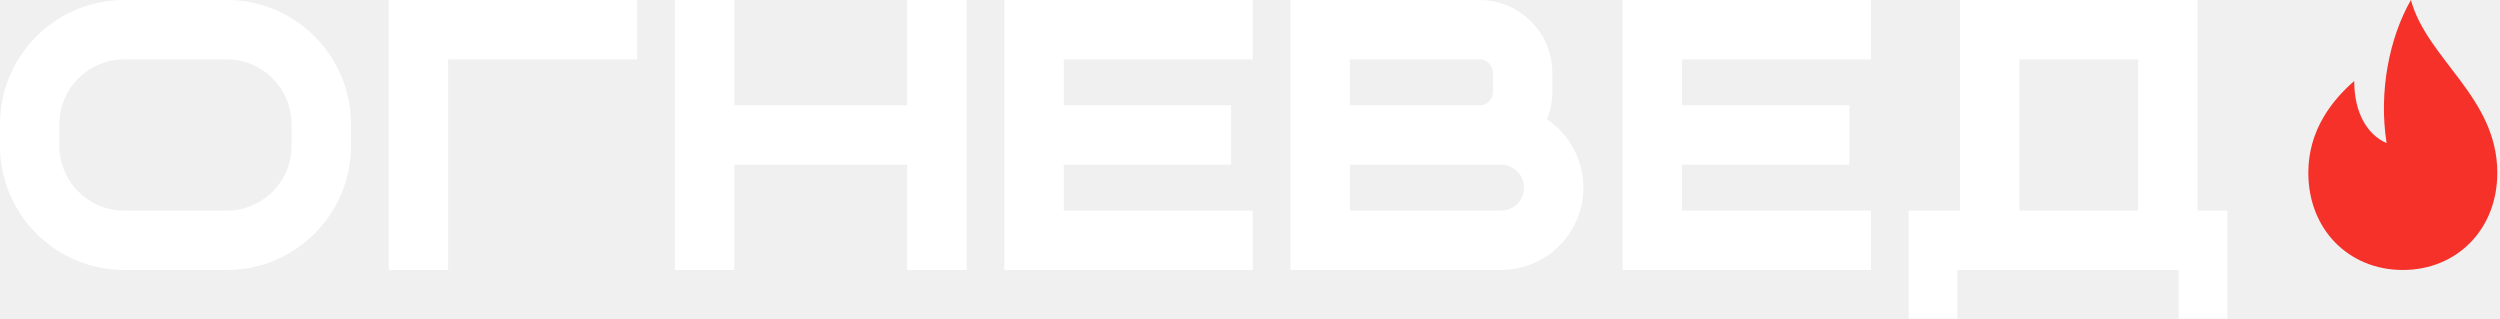
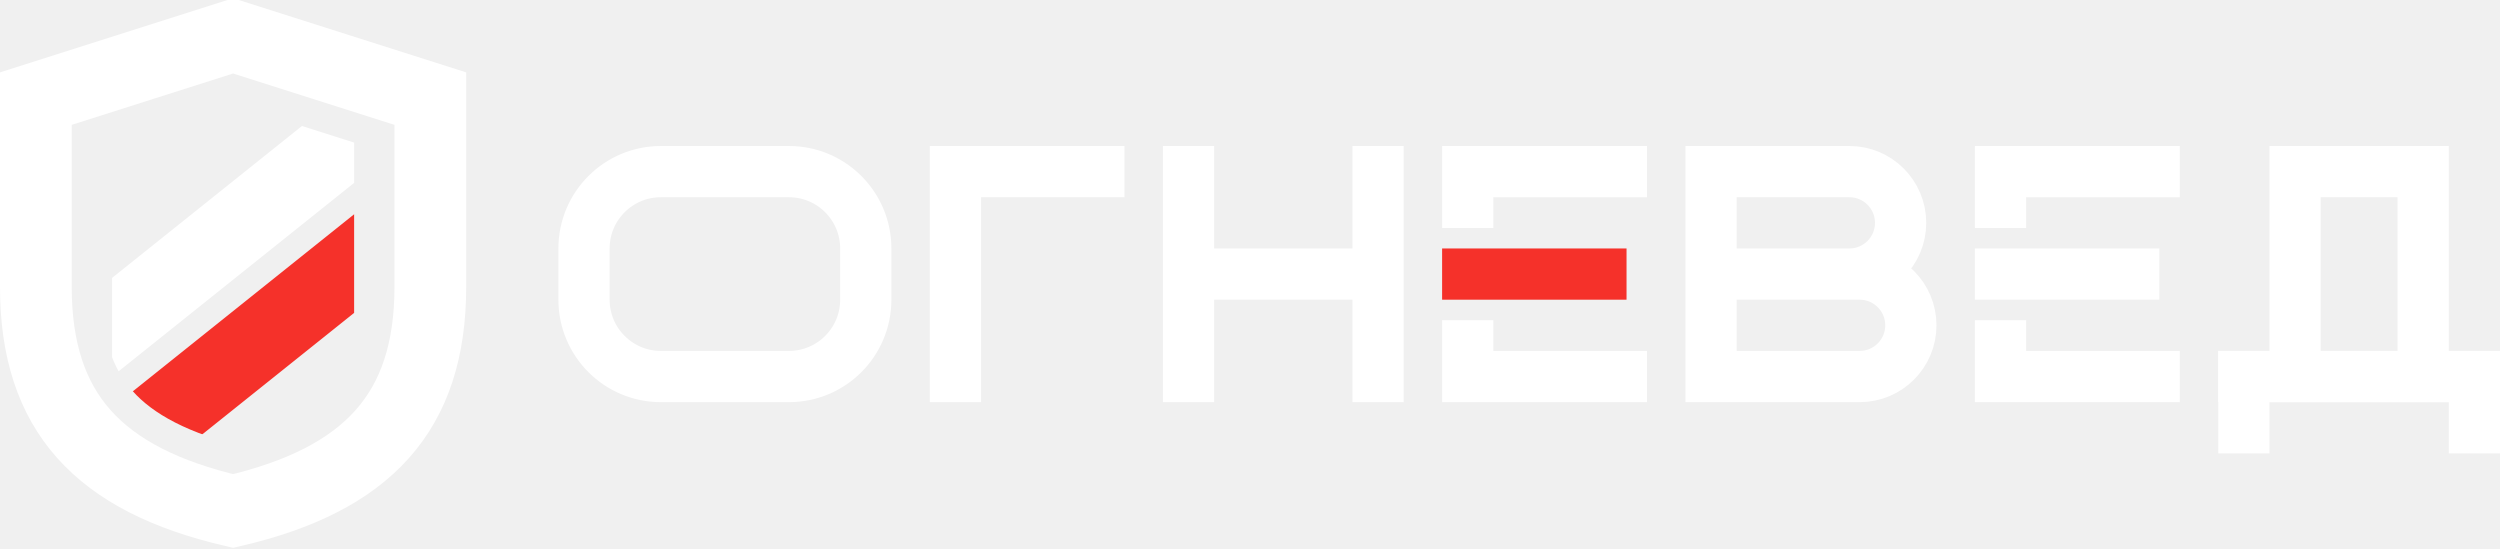
- <svg xmlns="http://www.w3.org/2000/svg" viewBox="0 0 926 118" fill="none">
-   <g stroke="#ffffff" stroke-width="22" stroke-miterlimit="10">
-     <rect x="11" y="11" width="108" height="78" rx="35" />
-     <path d="M155 100V11H236" />
-     <path d="M261 0V100M347 0V100M261 50H347" />
-     <path d="M464 11H383V89H464M383 50H456" />
-     <path d="M489 100V11H548A16 16 0 0 1 564 27V34A16 16 0 0 1 548 50H489M489 50H556A19.5 19.5 0 0 1 556 89H478" />
-     <path d="M693 11H612V89H693M612 50H685" />
-     <path d="M737 89V11H803V89M707 89H825" />
+ <svg xmlns="http://www.w3.org/2000/svg" viewBox="0 0 976 214" fill="none">
+   <defs>
+     <mask id="og-mw" maskUnits="userSpaceOnUse" x="0" y="0" width="104" height="122">
+       <path d="M52 8L96 22V64C96 92 82 107 52 114C22 107 8 92 8 64V22Z" fill="#fff" stroke="#000" stroke-width="29" stroke-linejoin="miter" />
+     </mask>
+   </defs>
+   <g transform="scale(1.75)">
+     <path d="M52 8L96 22V64C96 92 82 107 52 114C22 107 8 92 8 64V22Z" stroke="#ffffff" stroke-width="16" stroke-linejoin="miter" stroke-miterlimit="10" />
+     <g mask="url(#og-mw)">
+       <path fill="#ffffff" d="M25 62L79 18.8V40.8L25 84Z" />
+       <path fill="#f5312a" d="M25 91L79 47.8V69.8L25 113Z" />
+     </g>
  </g>
-   <path fill="#ffffff" d="M707 100H725V118H707ZM807 100H825V118H807Z" />
-   <path fill="#f5312a" d="M893 0C899 22 925 36 925 64C925 85 910 100 890 100C870 100 855 85 855 64C855 48 864 37 872 30C872 42 877 50 884 53C881 34 885 14 893 0Z" />
+   <g transform="translate(0 57)" stroke-width="20" stroke-linejoin="miter" stroke-miterlimit="10">
+     <g transform="translate(218 0)" stroke="#ffffff" color="#ffffff">
+       <rect x="10" y="10" width="110" height="80" rx="30" />
+     </g>
+     <g transform="translate(363 0)" stroke="#ffffff" color="#ffffff">
+       <path d="M10 100V10H76" />
+     </g>
+     <g transform="translate(454 0)" stroke="#ffffff" color="#ffffff">
+       <path d="M10 0V100M84 0V100M20 50H74" />
+     </g>
+     <g transform="translate(563 0)" stroke="#ffffff" color="#ffffff">
+       <path stroke="none" fill="currentColor" d="M0 0H80V20H20V32H0ZM0 68H20V80H80V100H0Z" />
+       <g fill="#f5312a">
+         <path stroke="none" d="M0 40H72V60H0Z" />
+       </g>
+     </g>
+     <g transform="translate(658 0)" stroke="#ffffff" color="#ffffff">
+       <path d="M10 100V10H64A20 20 0 0 1 64 50H10M10 50H68A20 20 0 0 1 68 90H10" />
+     </g>
+     <g transform="translate(771 0)" stroke="#ffffff" color="#ffffff">
+       <path stroke="none" fill="currentColor" d="M0 0H80V20H20V32H0ZM0 68H20V80H80V100H0Z" />
+       <path stroke="none" fill="currentColor" d="M0 40H72V60H0Z" />
+     </g>
+     <g transform="translate(866 0)" stroke="#ffffff" color="#ffffff">
+       <path d="M10 120V90H100V120M30 90V10H80V90" />
+       <path d="M0 90H110" />
+     </g>
+   </g>
</svg>
